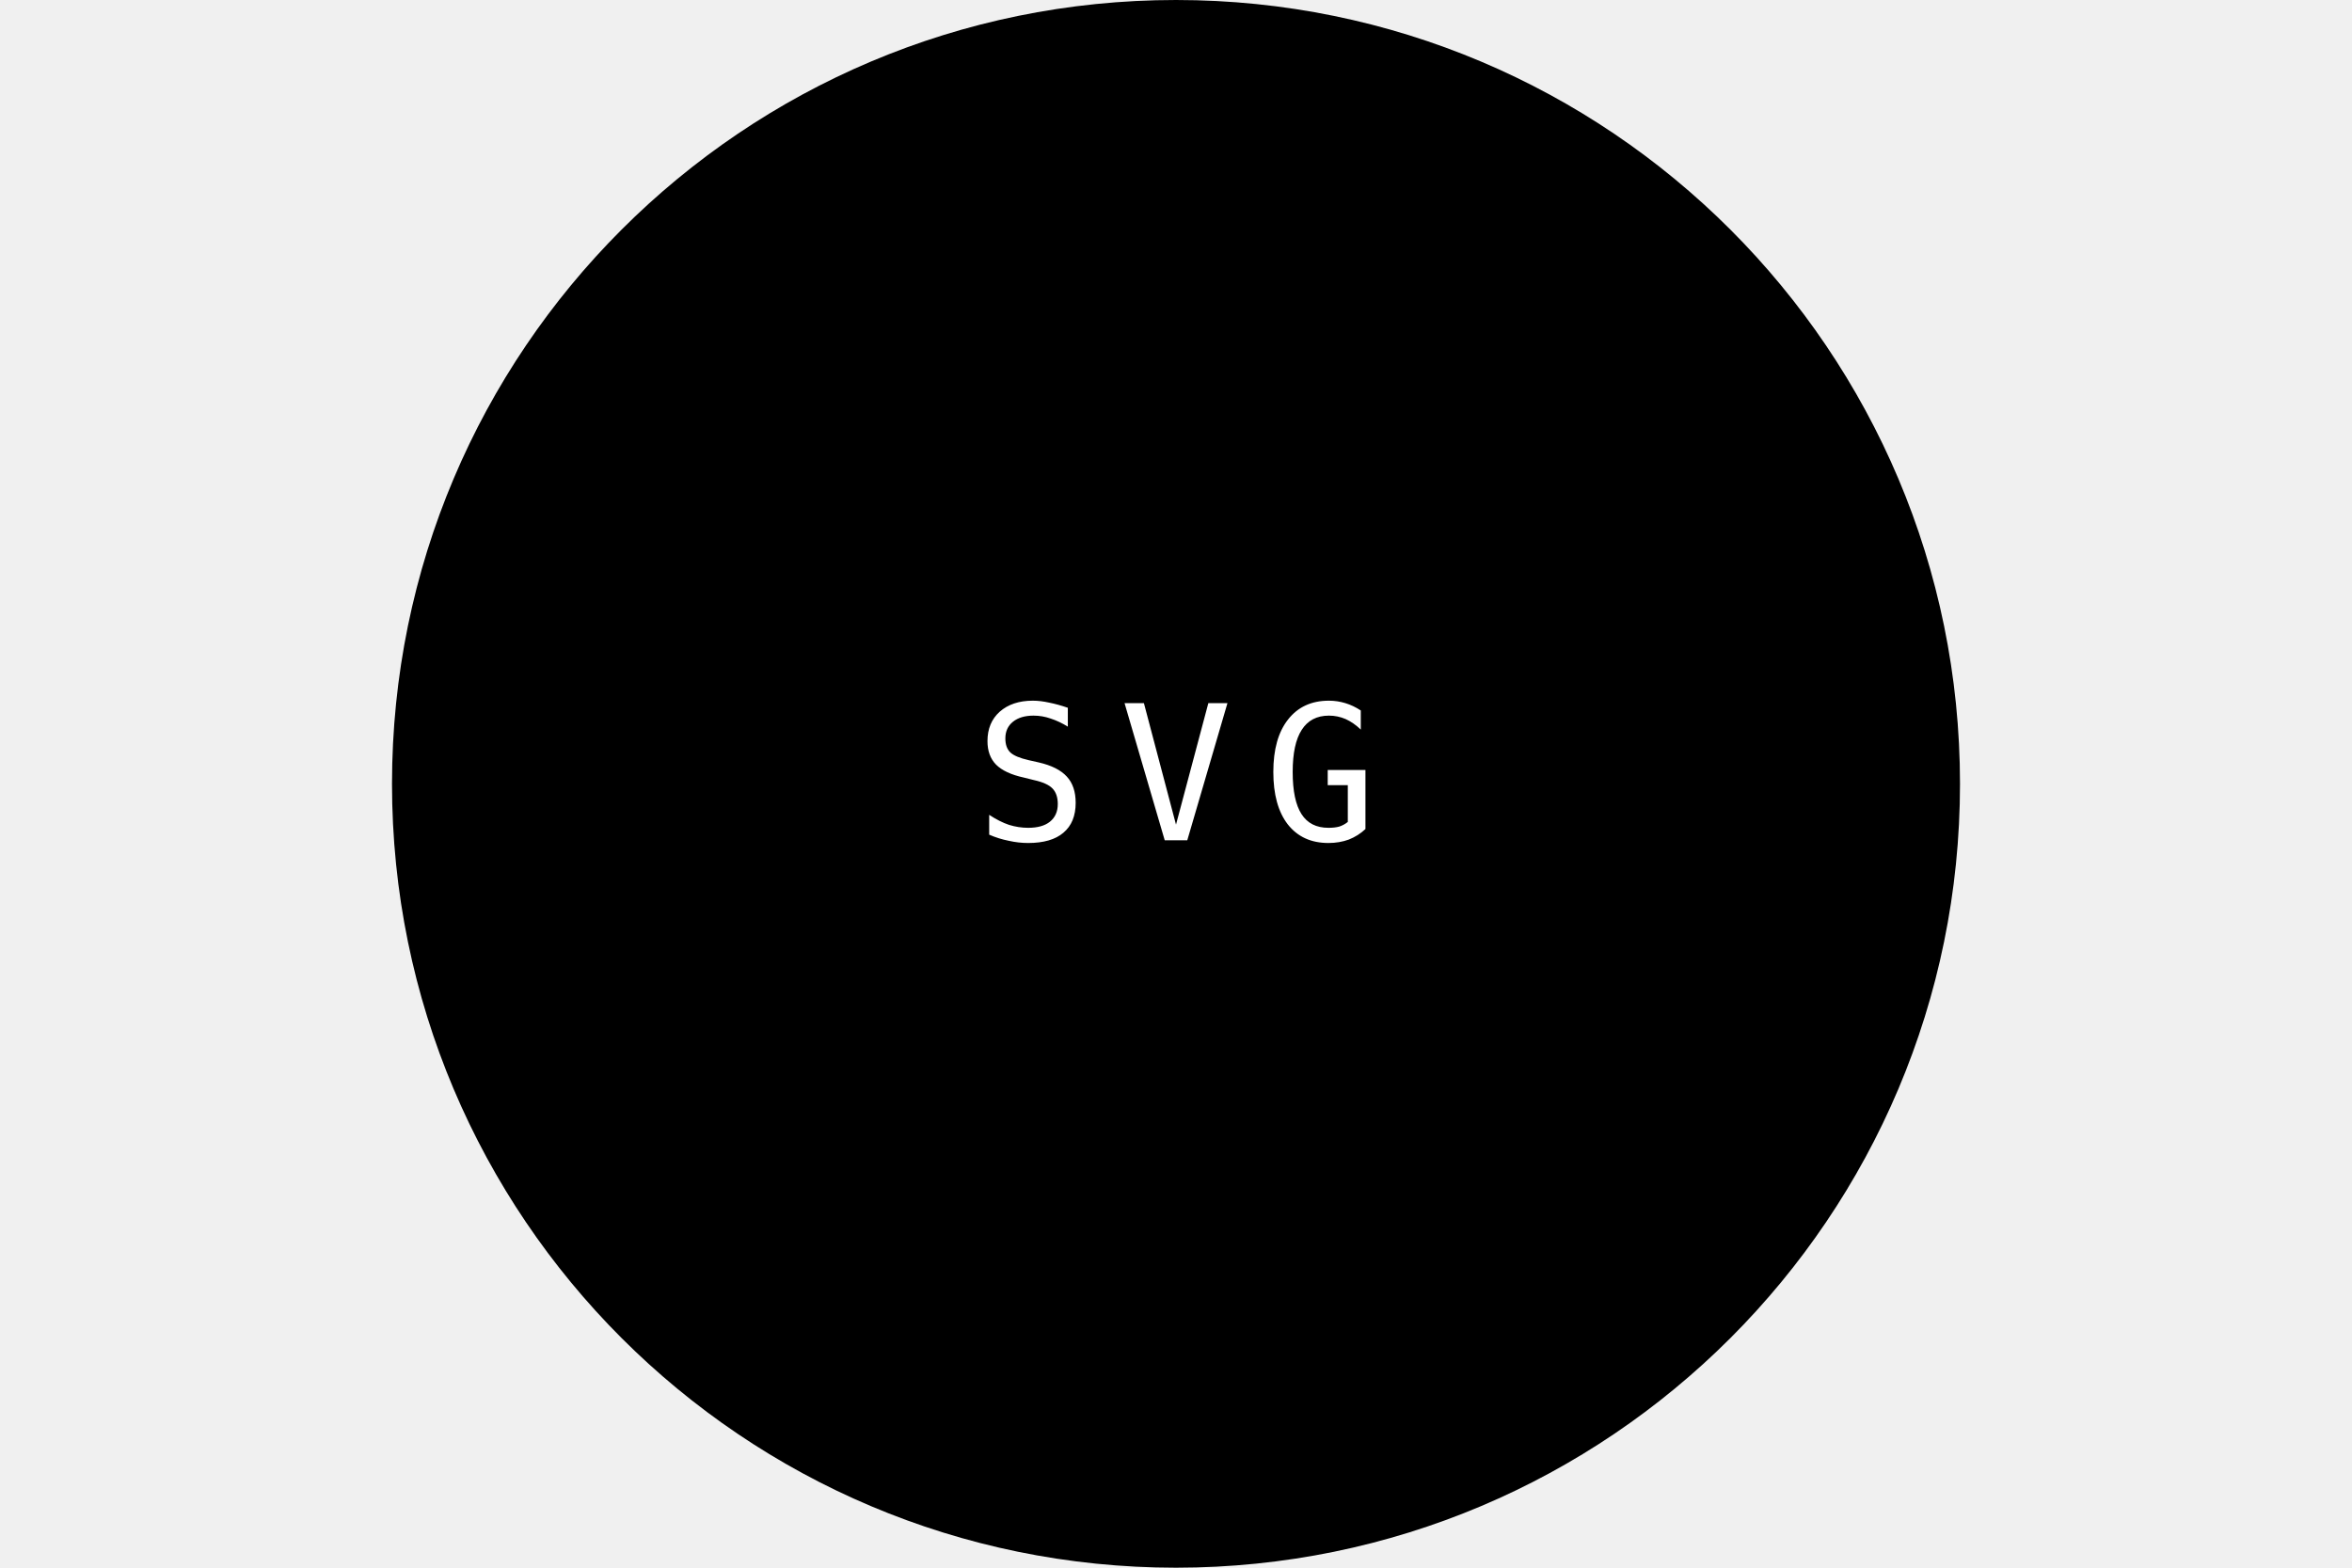
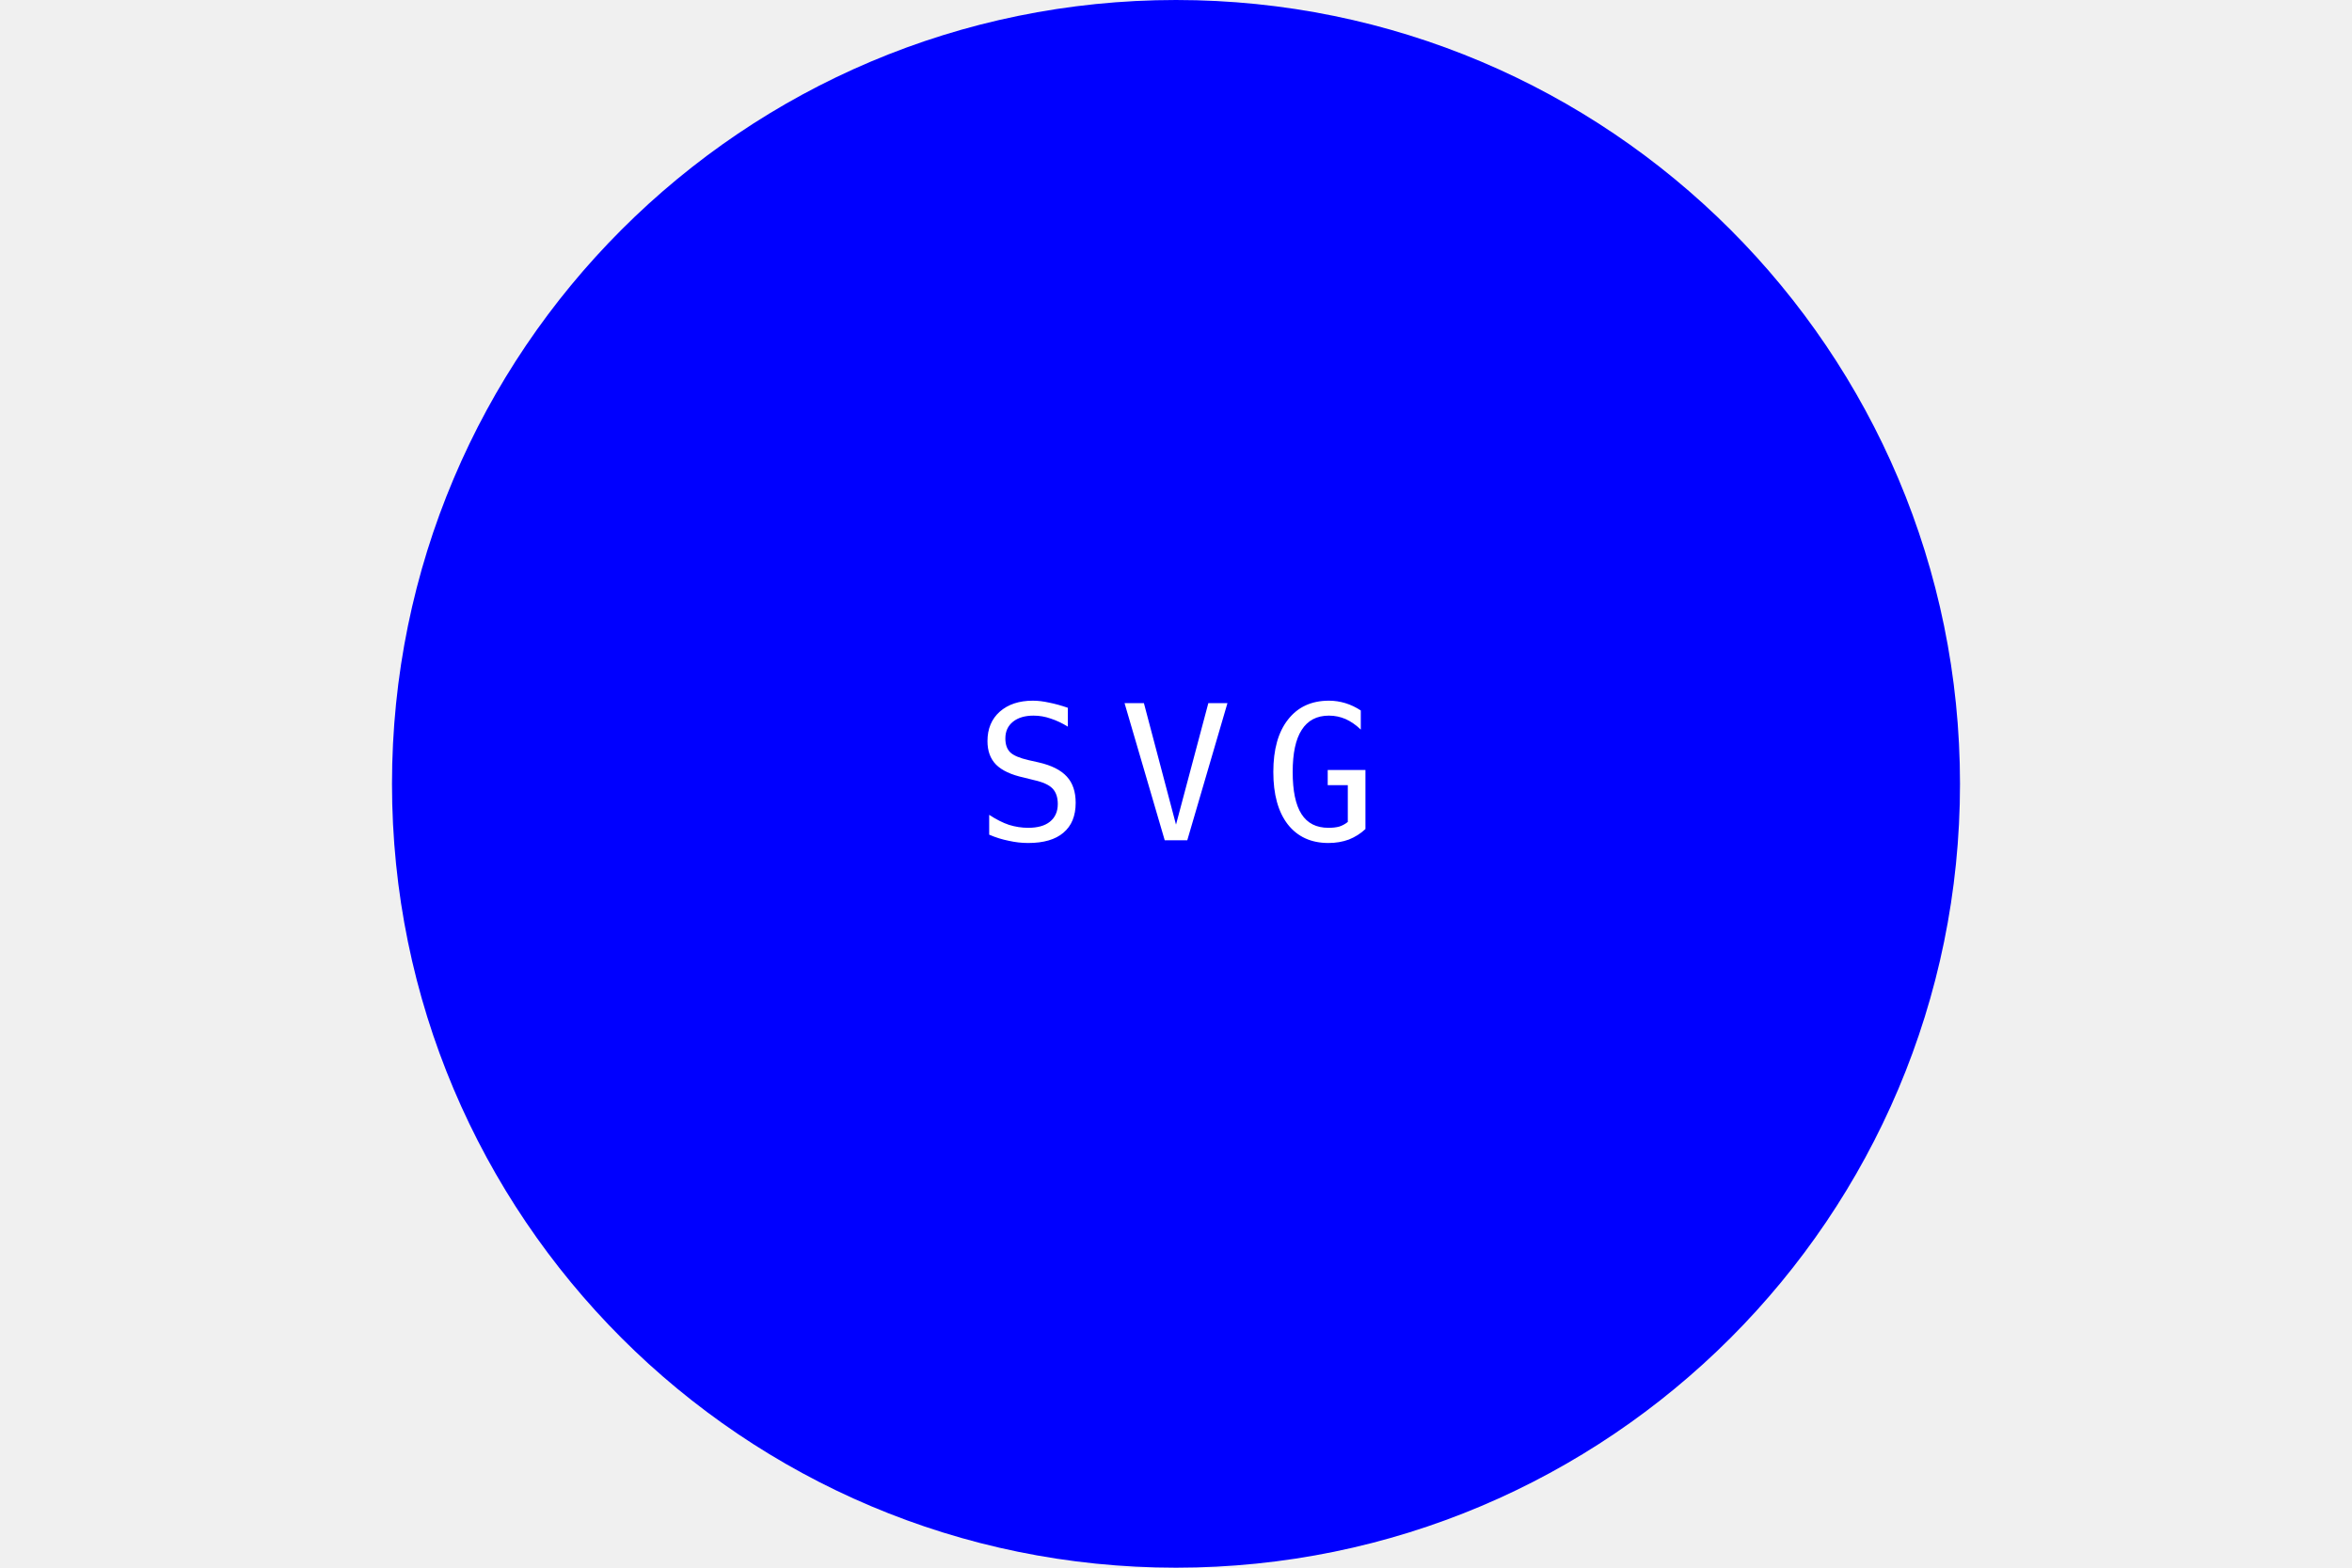
<svg xmlns="http://www.w3.org/2000/svg" viewBox="0 0 100 100" width="300" height="200">
-   <circle cx="50" cy="50" r="50" fill="black" />
-   <text x="50%" y="50%" text-anchor="middle" fill="White" font-size="2.3rem" letter-spacing="2" dy=".3em" font-family="monospace">
+   <circle cx="50" cy="50" r="50" fill="blue" />
+   <text x="50%" y="50%" text-anchor="middle" fill="white" font-size="2.3rem" letter-spacing="2" dy=".3em" font-family="monospace">
        SVG
    </text>
</svg>
